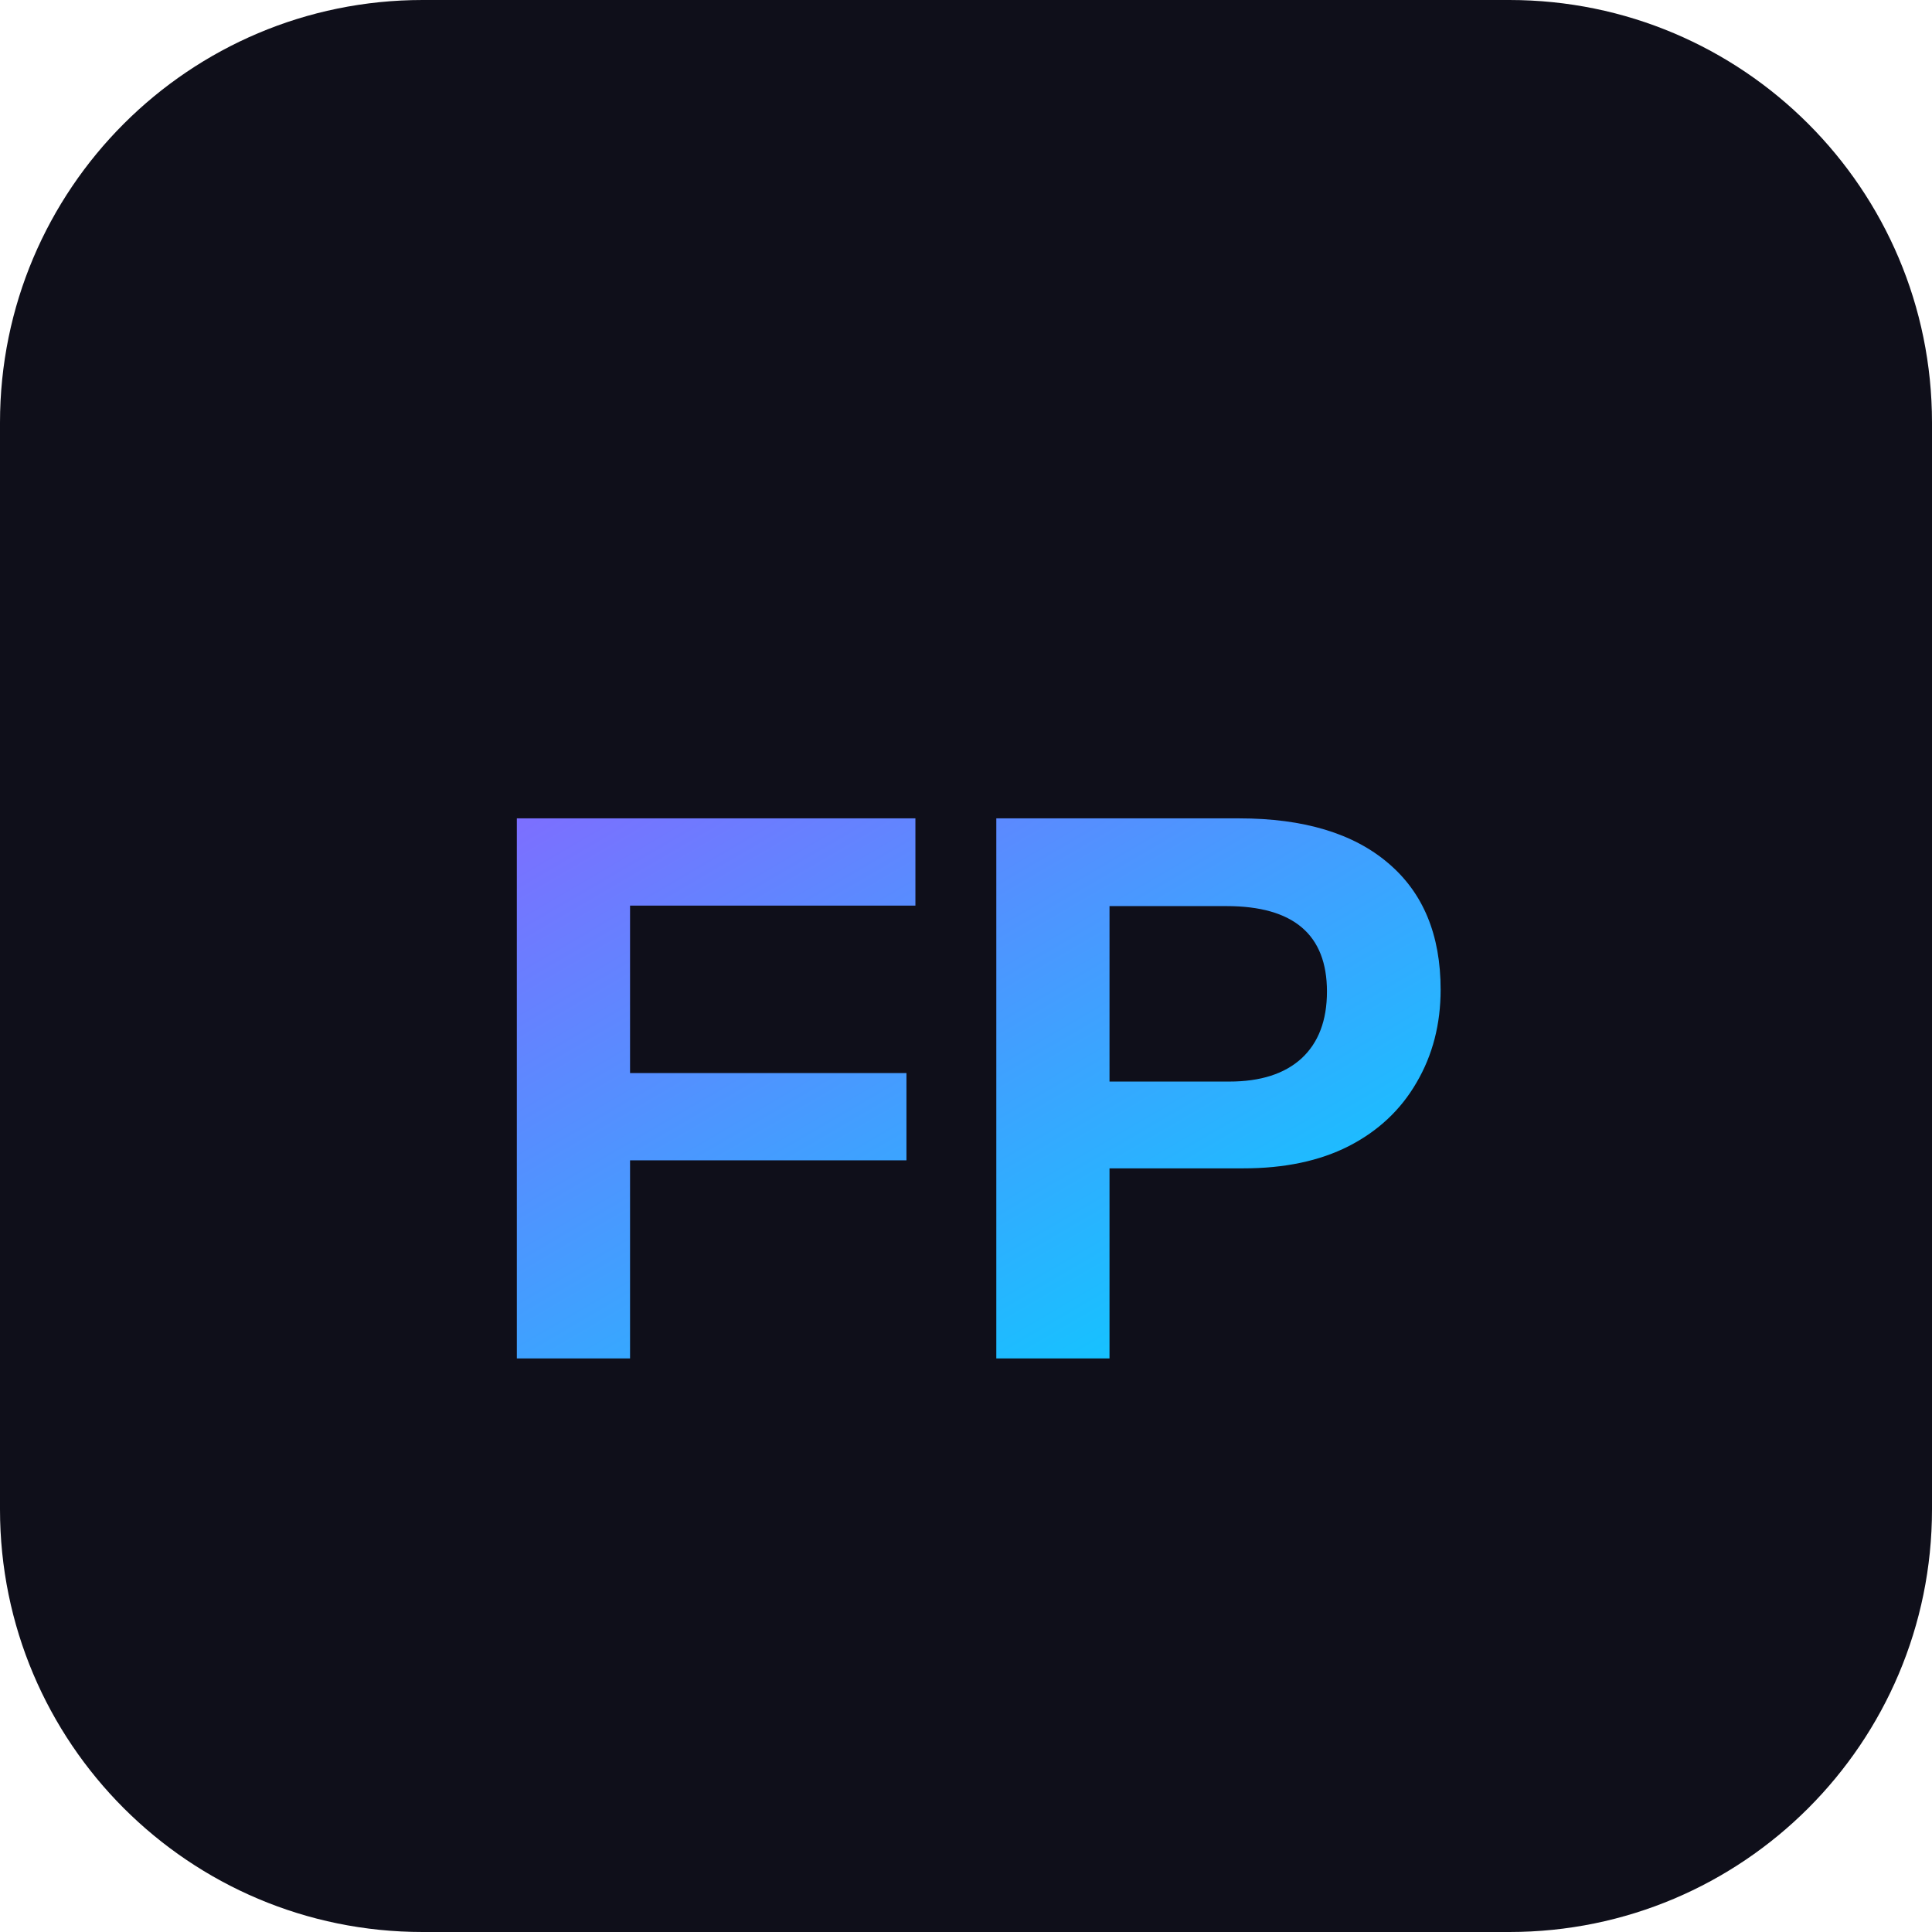
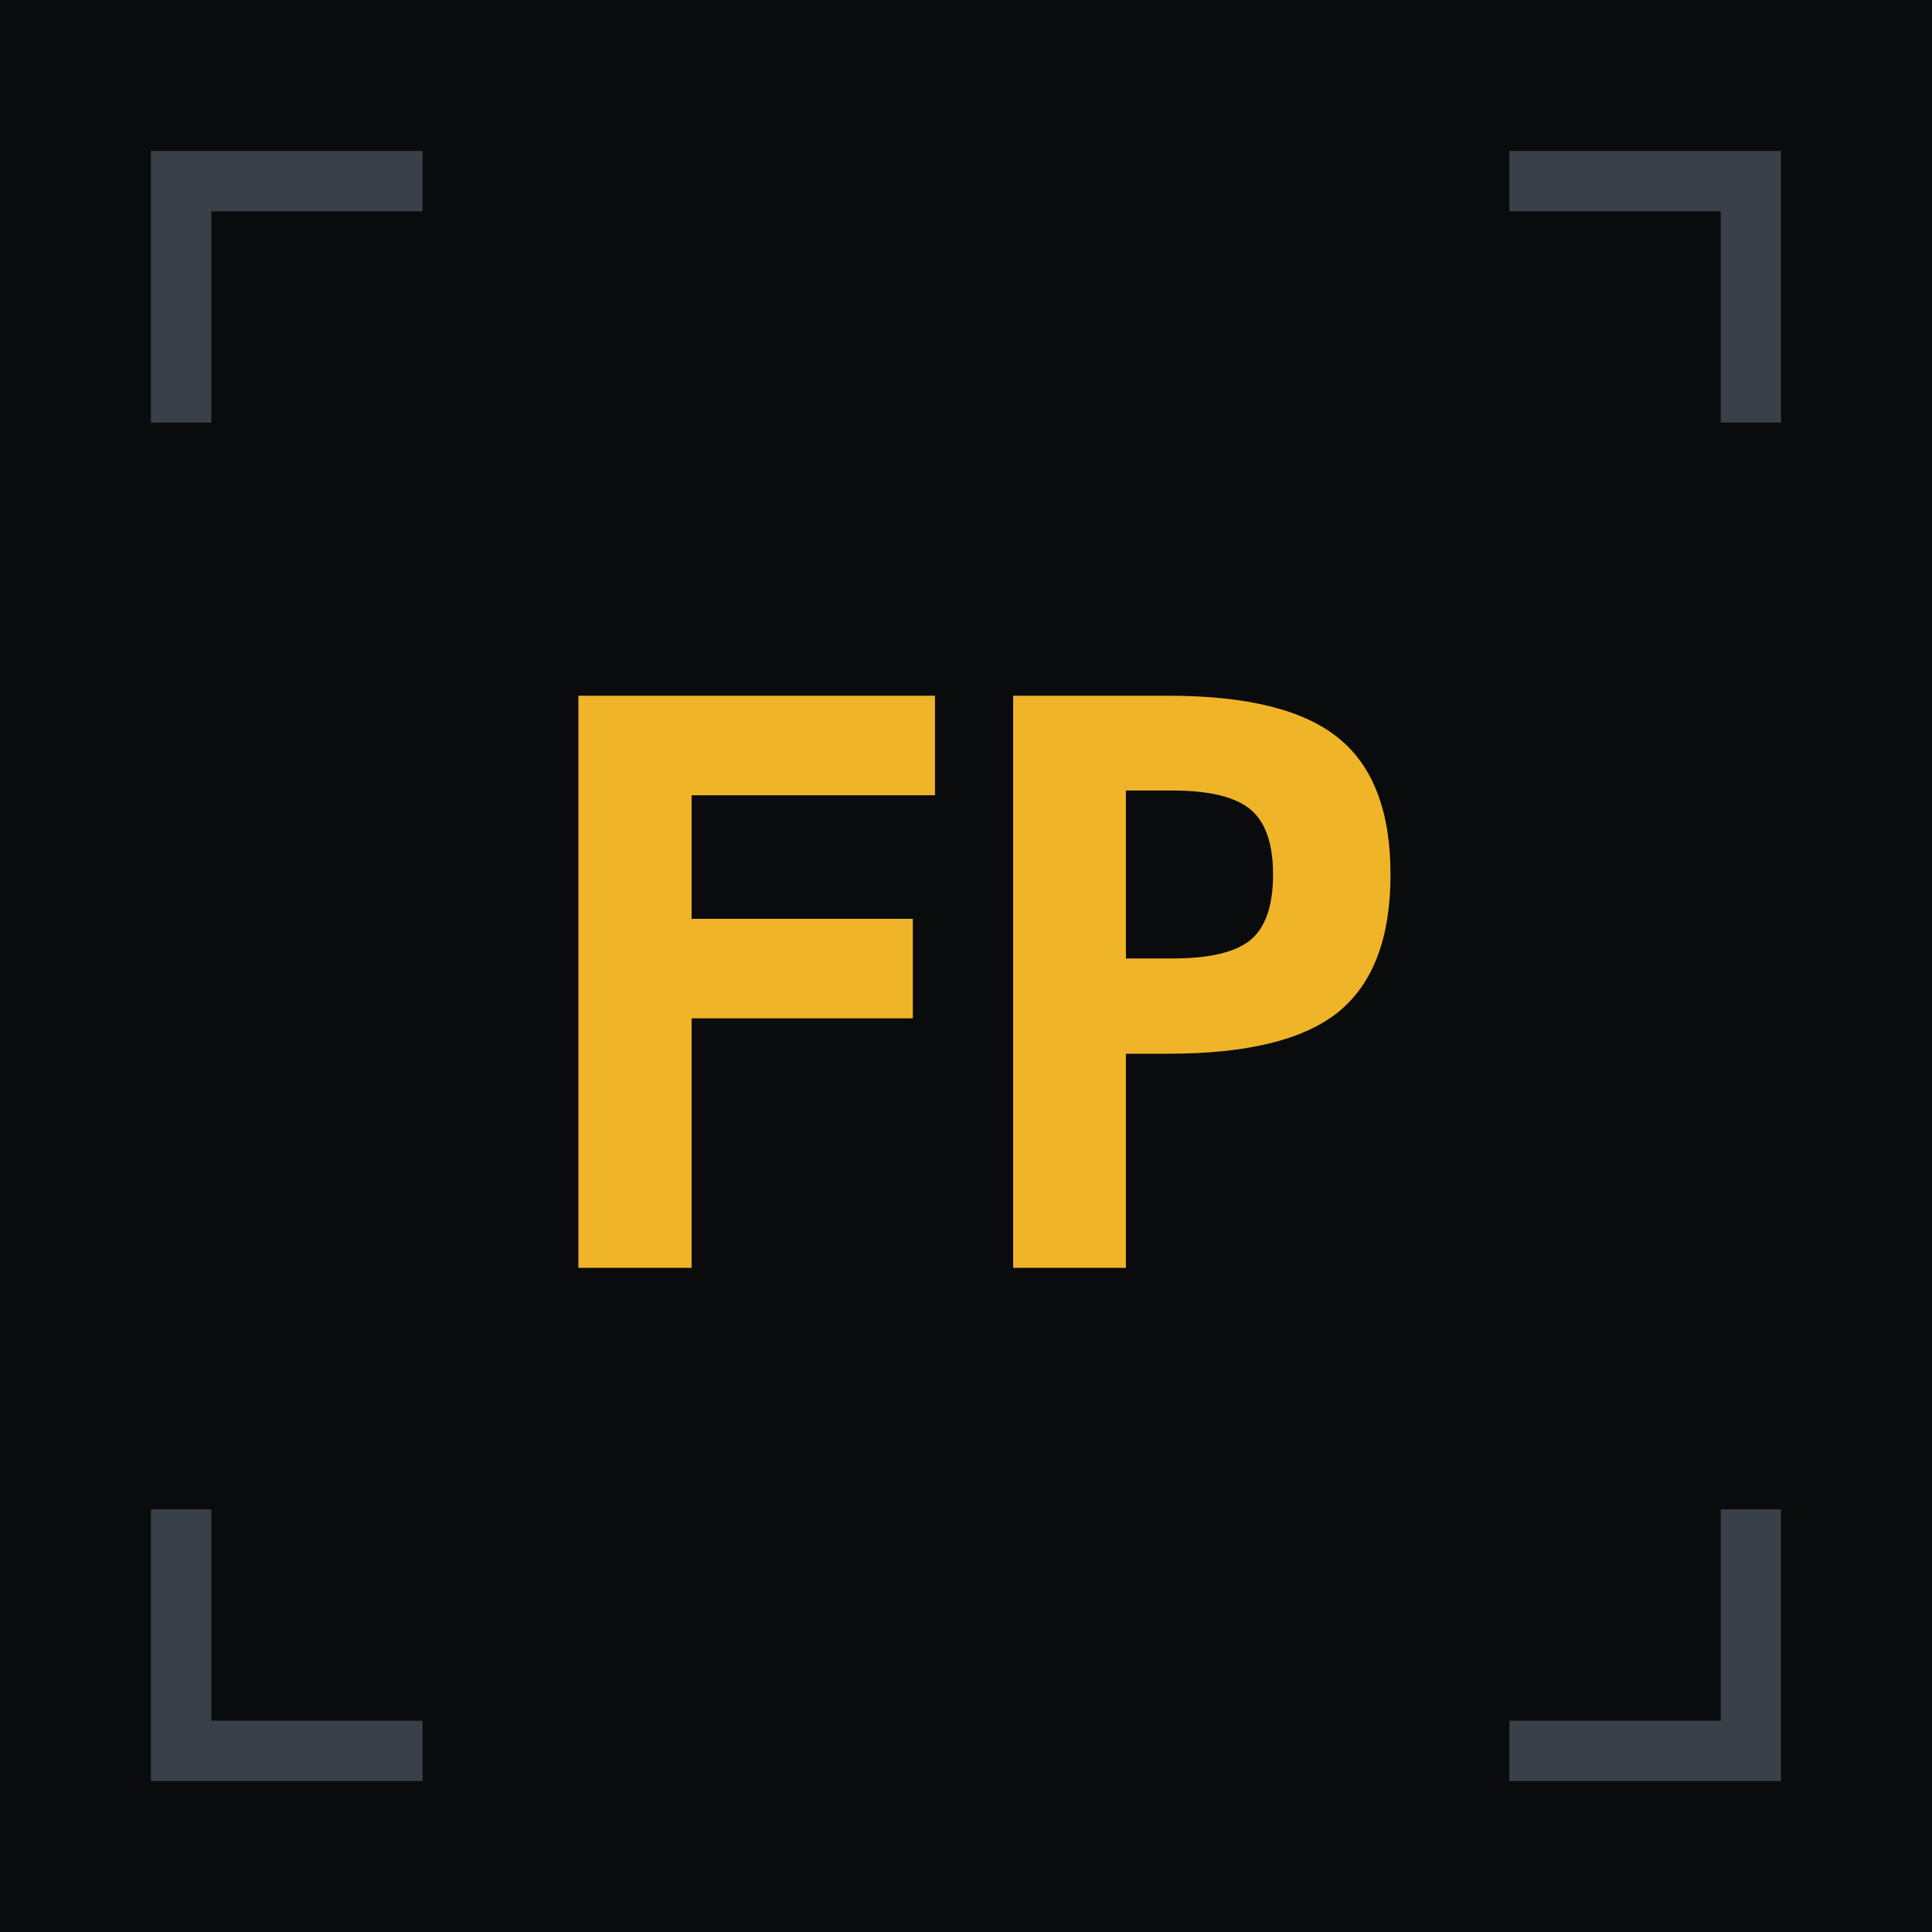
<svg xmlns="http://www.w3.org/2000/svg" viewBox="0 0 64 64" fill="none">
-   <defs>
-     <linearGradient id="g" x1="0%" y1="0%" x2="100%" y2="100%">
-       <stop offset="0%" stop-color="#7c6fff" />
-       <stop offset="100%" stop-color="#00d4ff" />
-     </linearGradient>
-   </defs>
-   <rect width="64" height="64" rx="14" fill="#0f0f1a" />
-   <text x="32" y="45" text-anchor="middle" font-family="'Segoe UI', Arial, sans-serif" font-weight="800" font-size="26" fill="url(#g)">FP</text>
+   <rect width="64" height="64" fill="#0a0b0d" />
+   <g stroke="#3a4048" stroke-width="2">
+     <path d="M6 14V6h8M50 6h8v8M58 50v8h-8M14 58H6v-8" />
+   </g>
+   <text x="32" y="42" text-anchor="middle" fill="#f0b429" font-family="'IBM Plex Mono', ui-monospace, Menlo, Consolas, monospace" font-weight="600" font-size="26" letter-spacing="-1">FP</text>
</svg>
